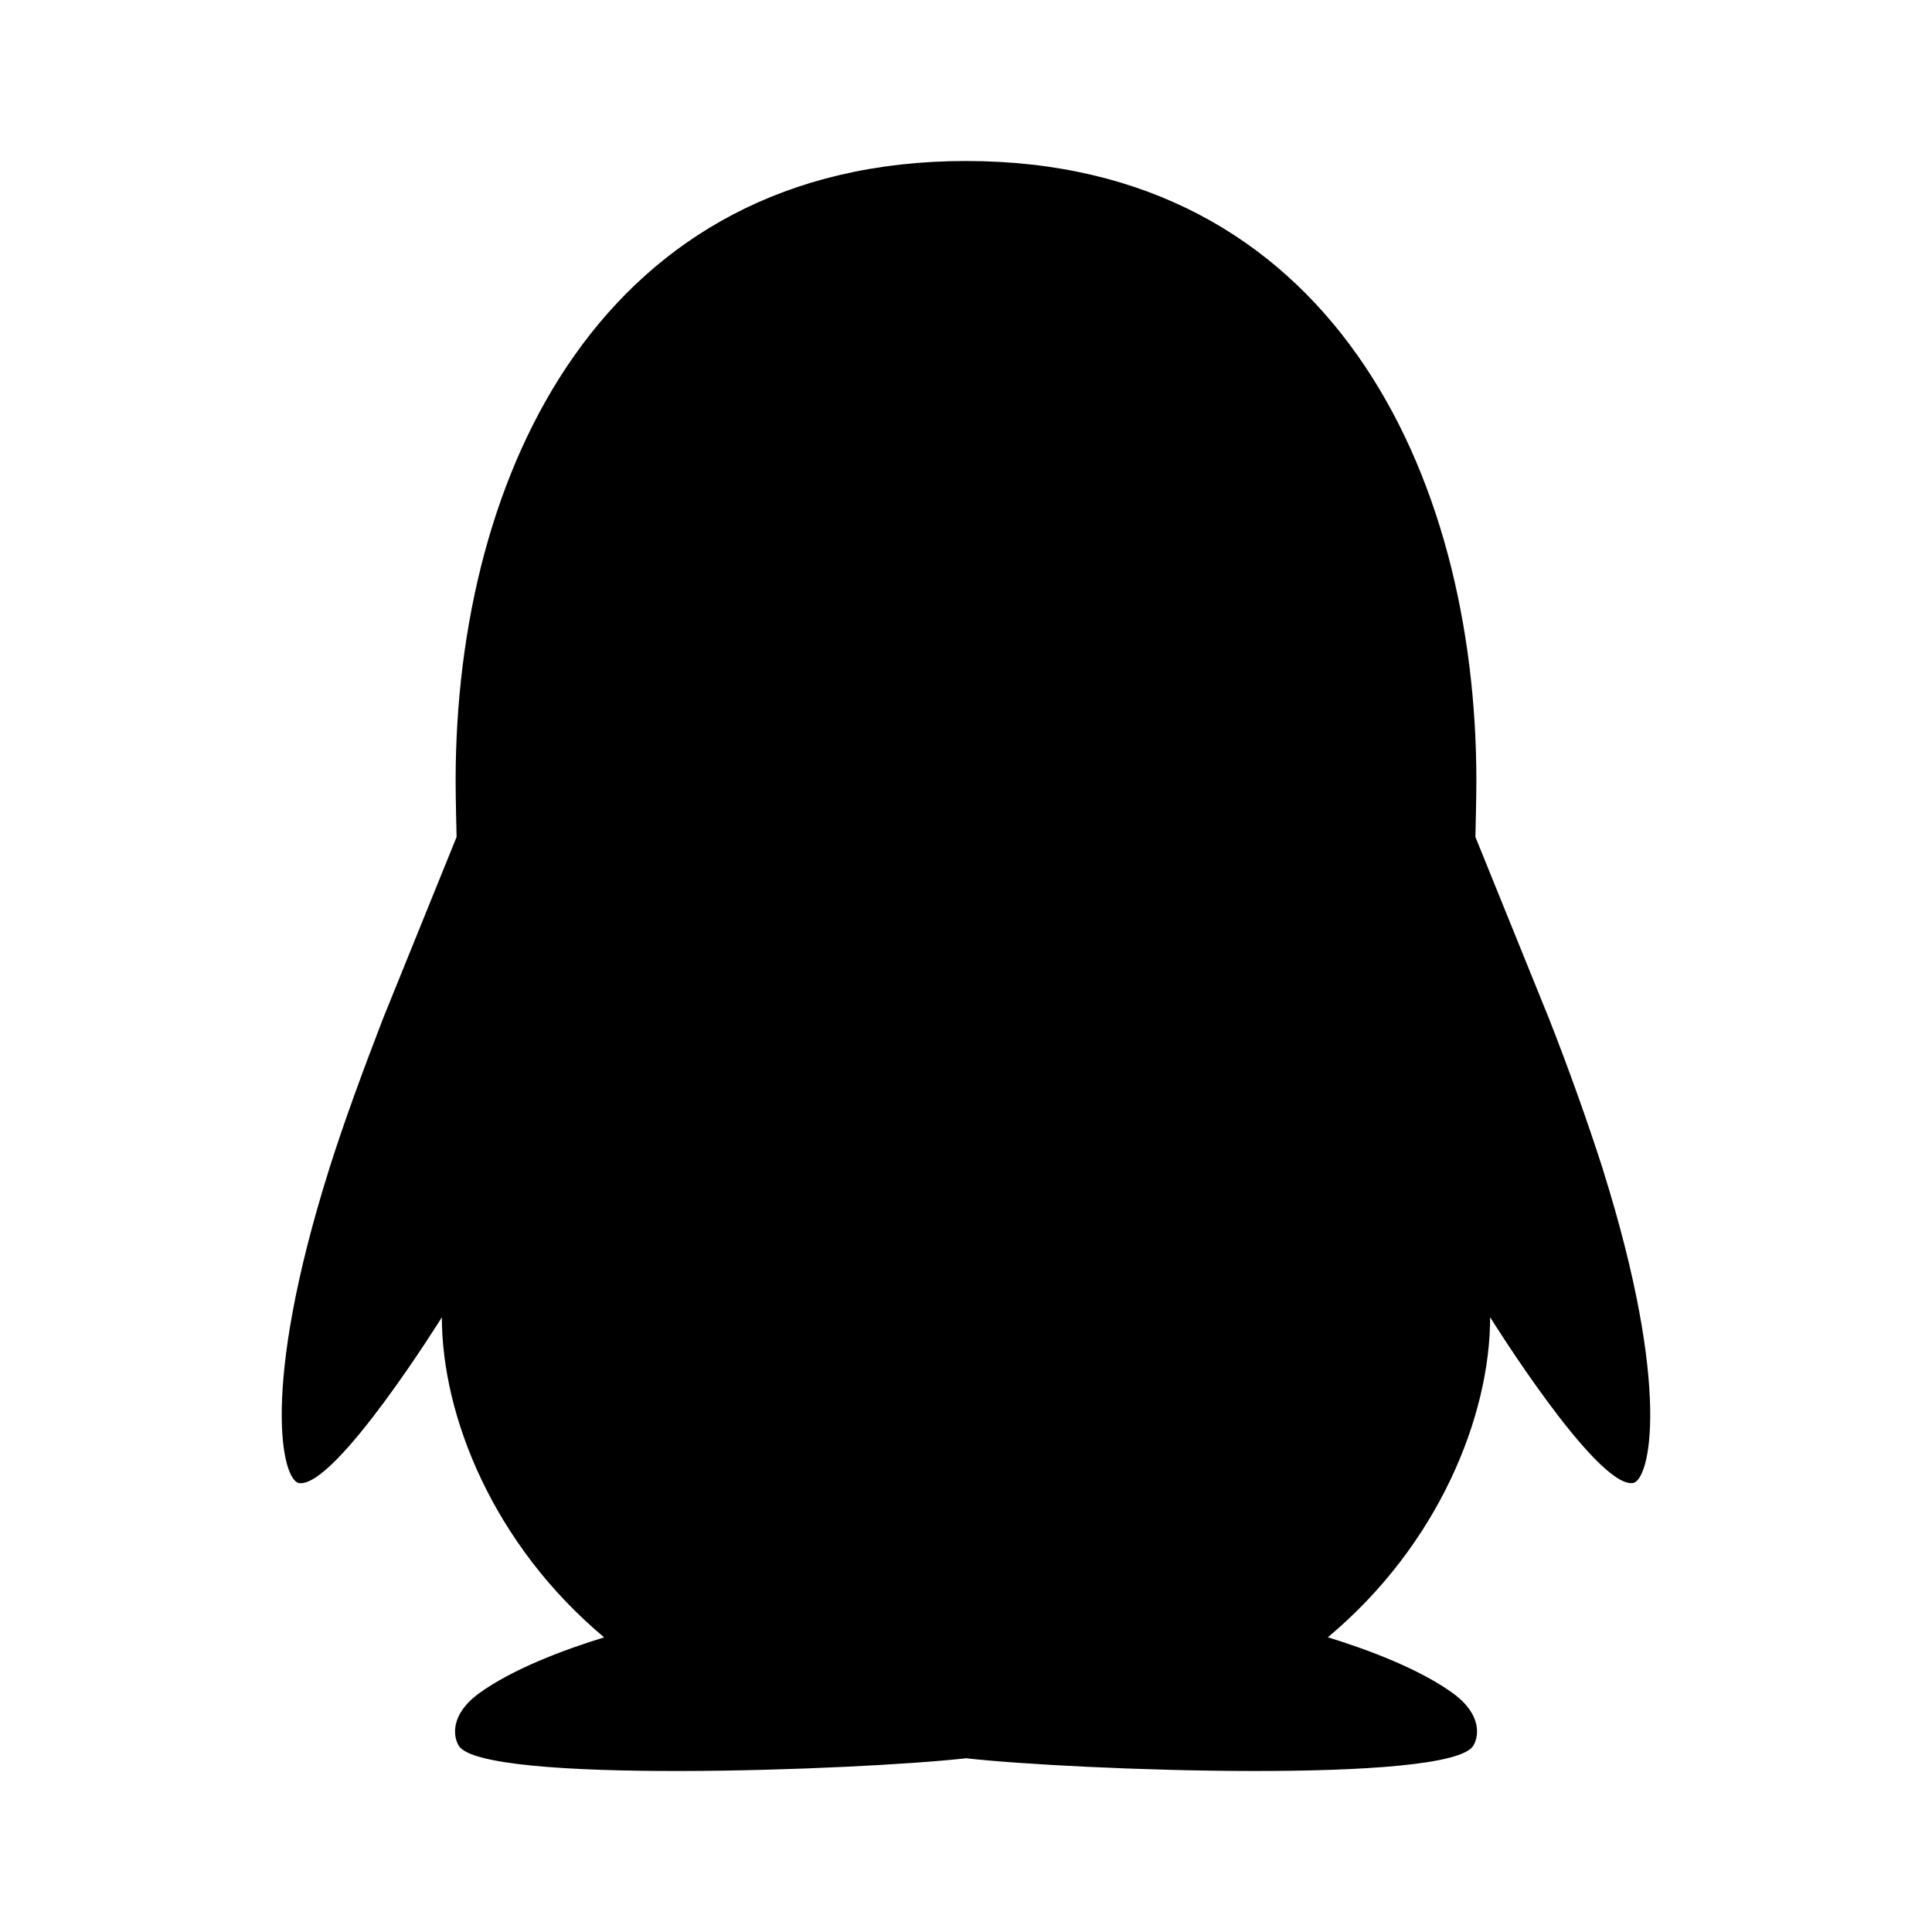
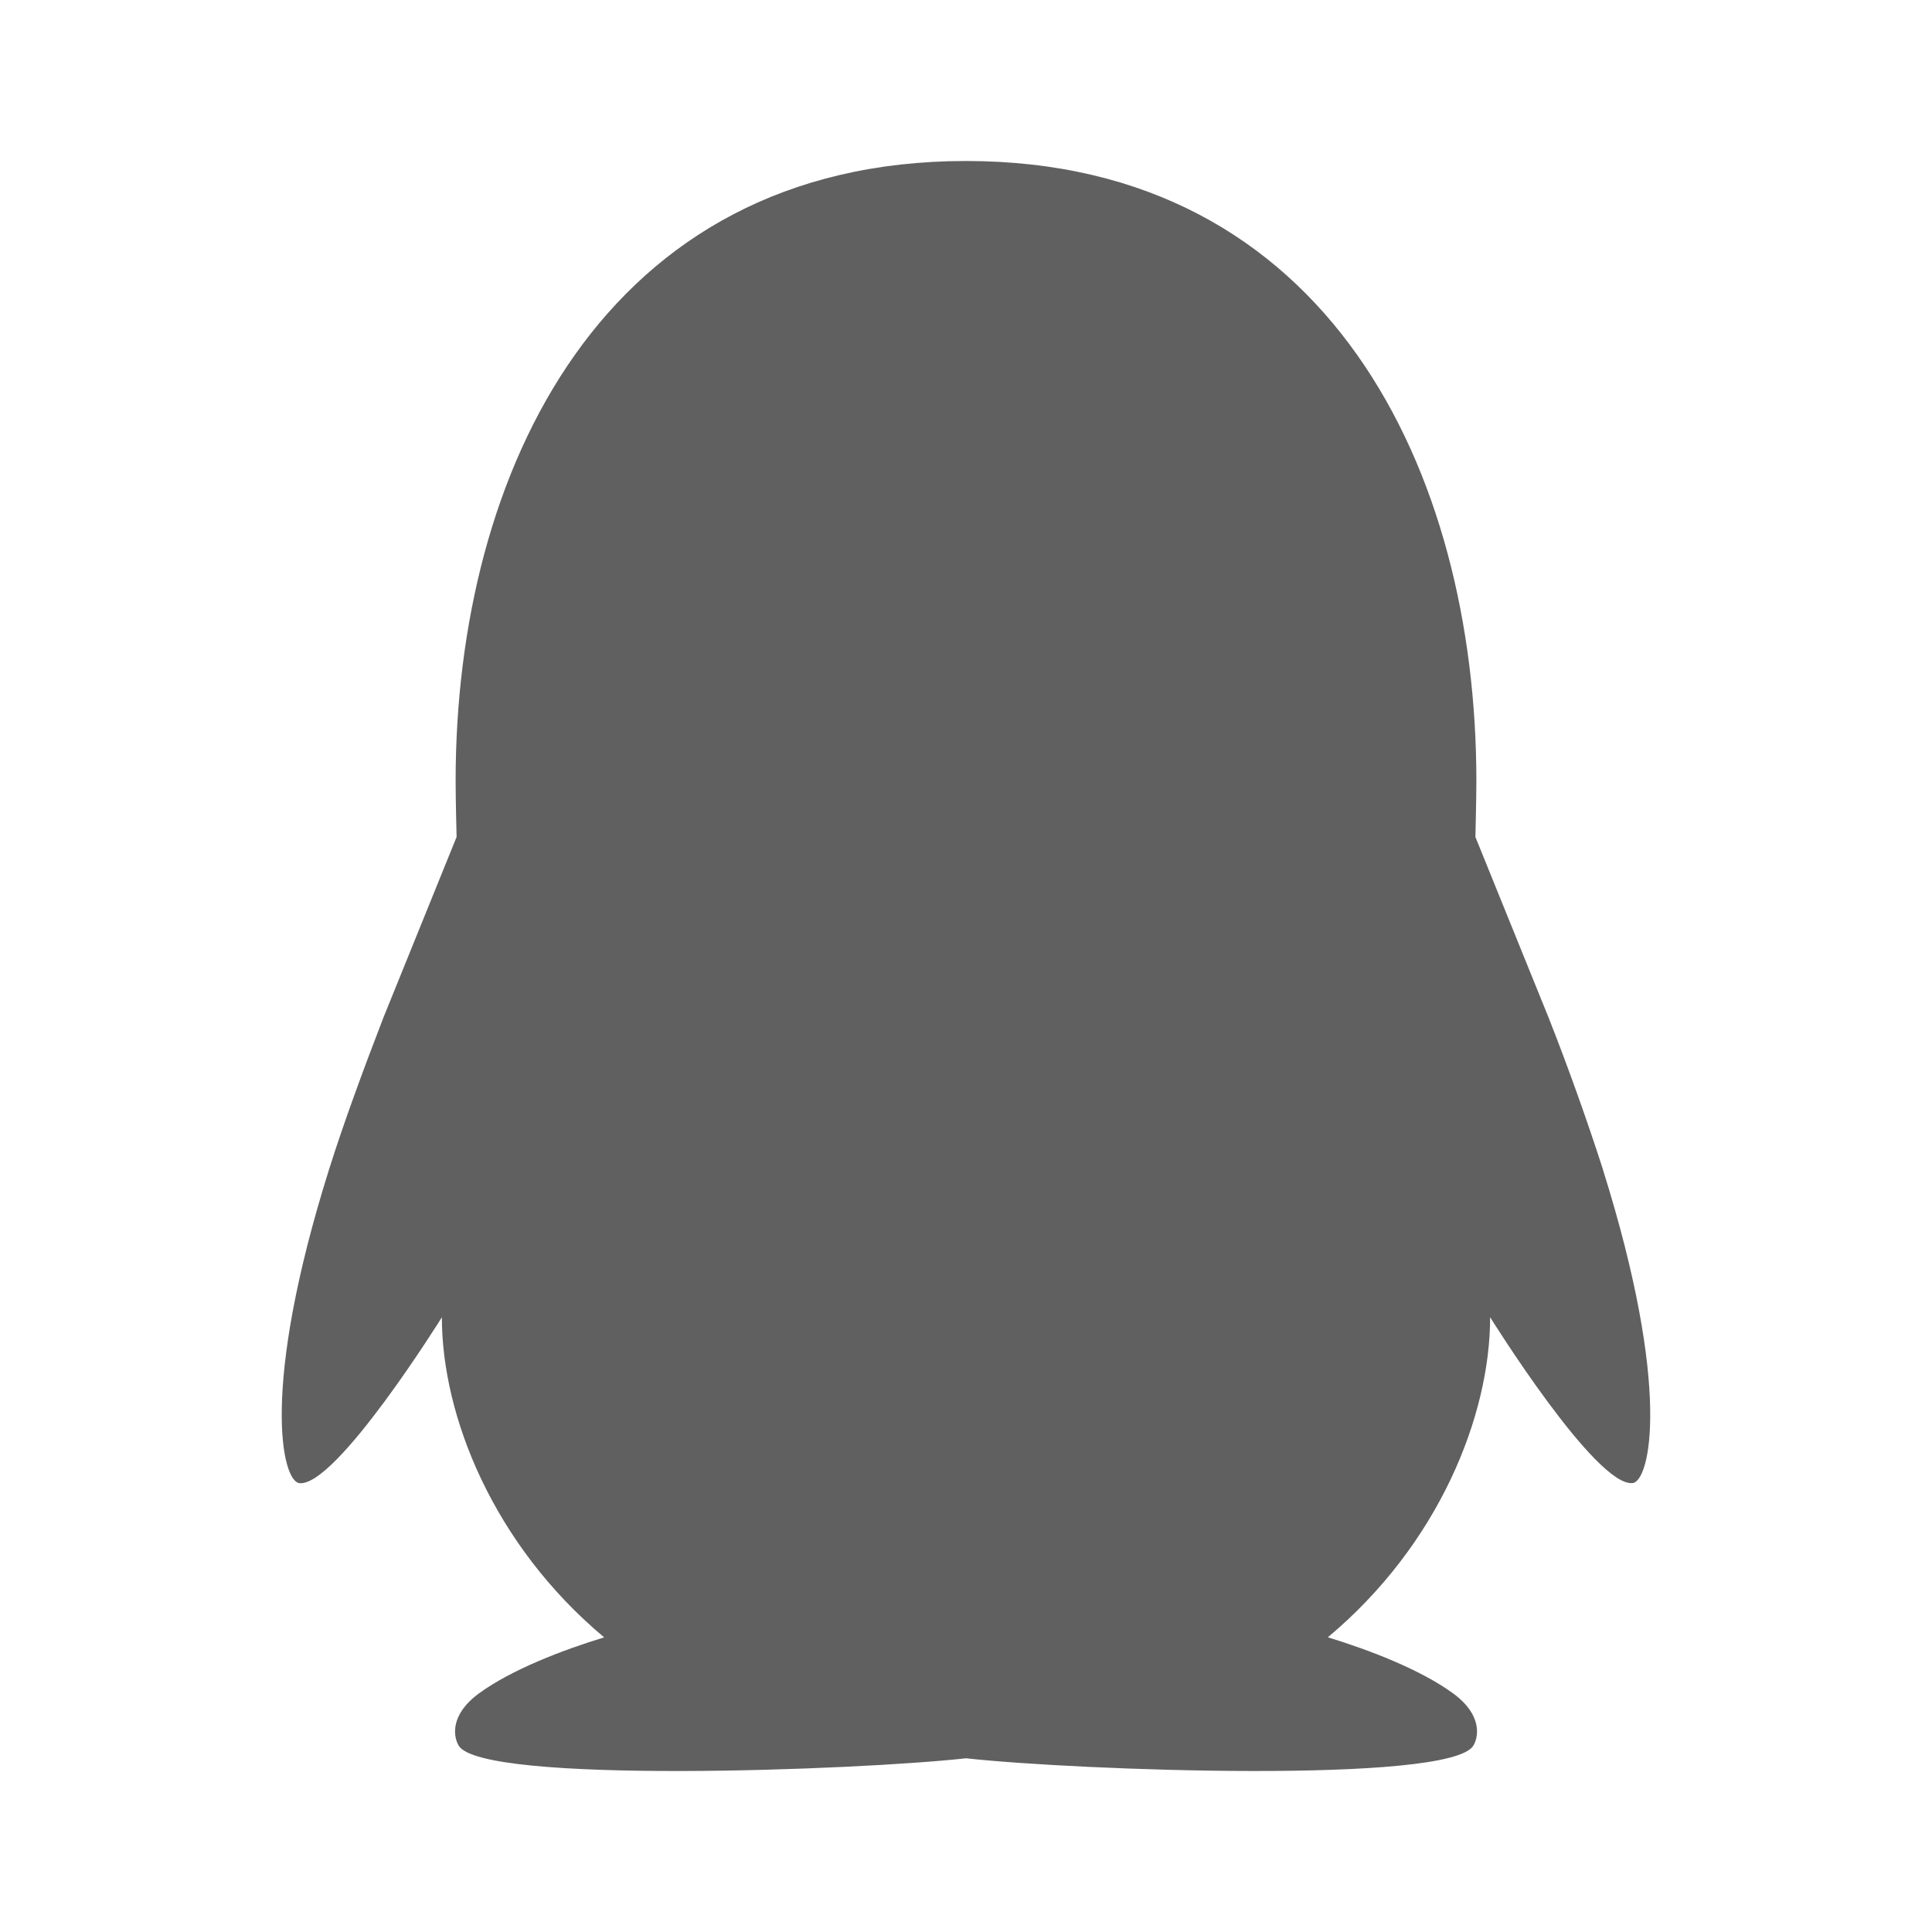
- <svg xmlns="http://www.w3.org/2000/svg" width="32px" height="32px" color="#606060" viewBox="0 0 24 24">
+ <svg xmlns="http://www.w3.org/2000/svg" width="32px" height="32px" viewBox="0 0 24 24">
  <g>
    <path fill="none" d="M0 0h24v24H0z" />
-     <path d="M19.913 14.529a31.977 31.977 0 0 0-.675-1.886l-.91-2.246c0-.026.012-.468.012-.696C18.34 5.86 16.507 2 12 2 7.493 2 5.66 5.86 5.66 9.7c0 .229.011.671.012.697l-.91 2.246c-.248.643-.495 1.312-.675 1.886-.86 2.737-.581 3.87-.369 3.895.455.054 1.771-2.06 1.771-2.06 0 1.224.637 2.822 2.016 3.976-.515.157-1.147.399-1.554.695-.365.267-.319.54-.253.65.289.481 4.955.307 6.303.157 1.347.15 6.014.324 6.302-.158.066-.11.112-.382-.253-.649-.407-.296-1.039-.538-1.555-.696 1.379-1.153 2.016-2.751 2.016-3.976 0 0 1.316 2.115 1.771 2.06.212-.025.49-1.157-.37-3.894" />
+     <path fill="#606060" d="M19.913 14.529a31.977 31.977 0 0 0-.675-1.886l-.91-2.246c0-.026.012-.468.012-.696C18.34 5.86 16.507 2 12 2 7.493 2 5.66 5.86 5.66 9.7c0 .229.011.671.012.697l-.91 2.246c-.248.643-.495 1.312-.675 1.886-.86 2.737-.581 3.87-.369 3.895.455.054 1.771-2.06 1.771-2.06 0 1.224.637 2.822 2.016 3.976-.515.157-1.147.399-1.554.695-.365.267-.319.54-.253.65.289.481 4.955.307 6.303.157 1.347.15 6.014.324 6.302-.158.066-.11.112-.382-.253-.649-.407-.296-1.039-.538-1.555-.696 1.379-1.153 2.016-2.751 2.016-3.976 0 0 1.316 2.115 1.771 2.06.212-.025.49-1.157-.37-3.894" />
  </g>
</svg>
